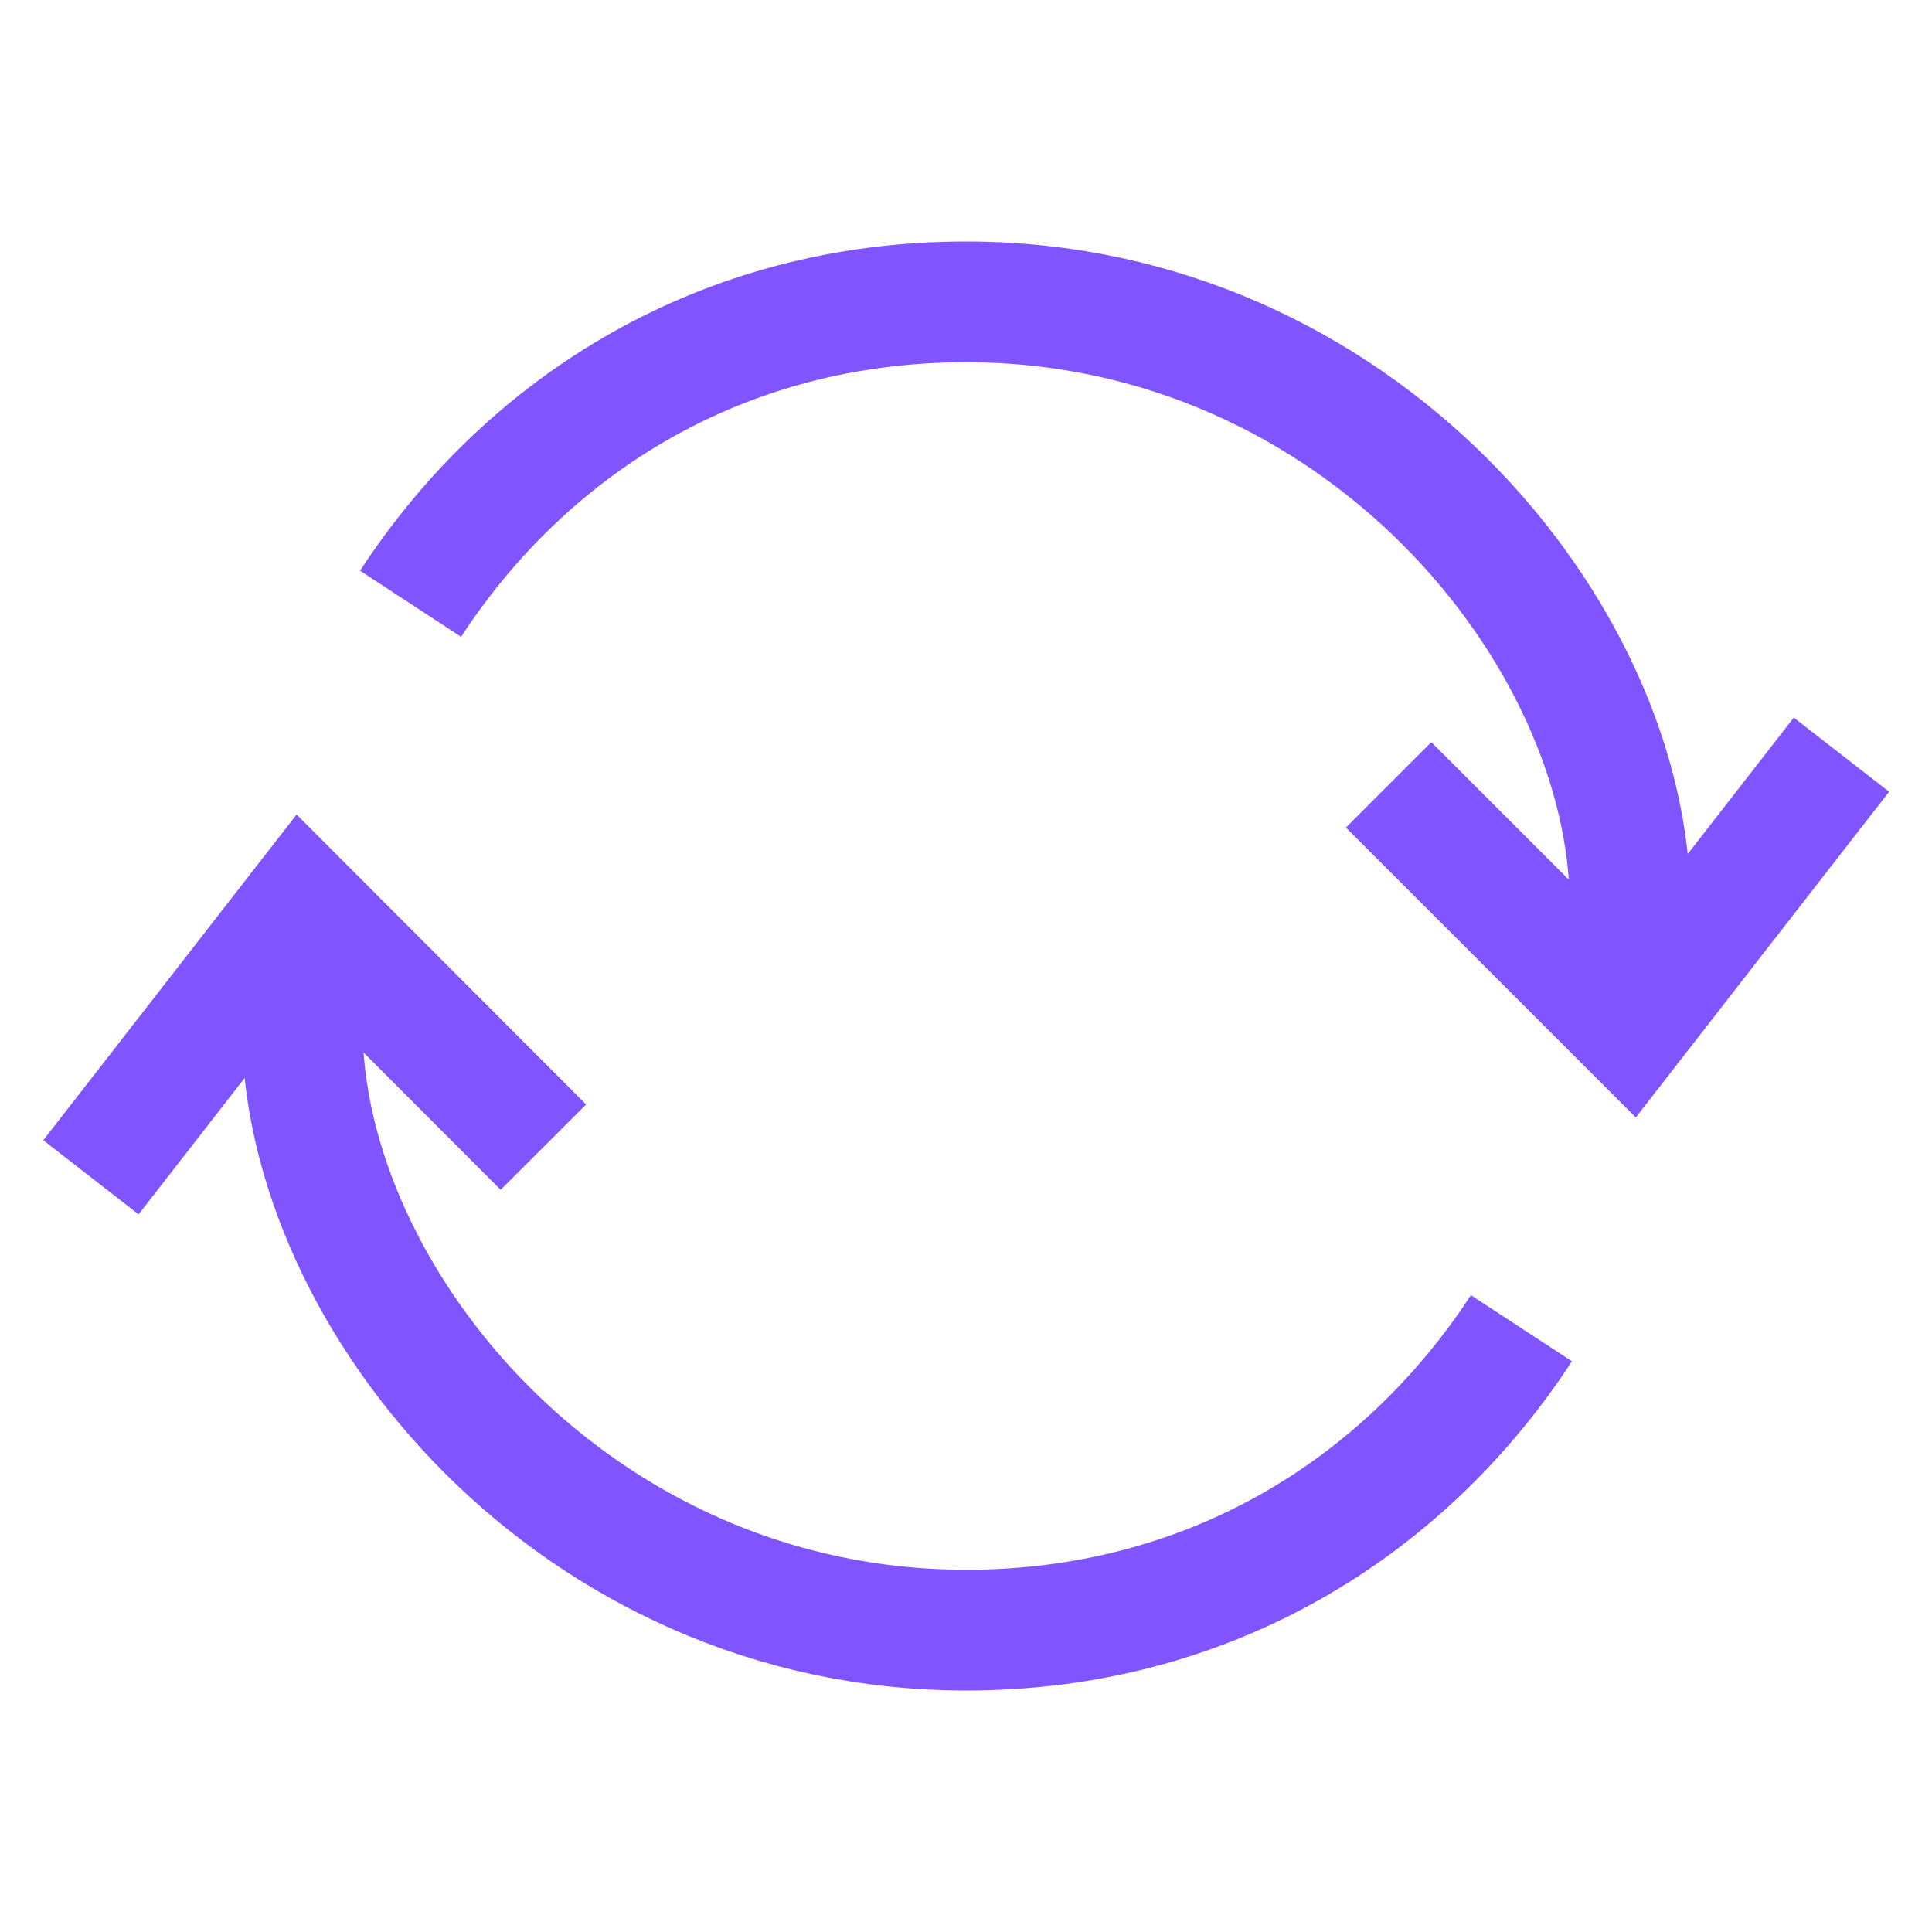
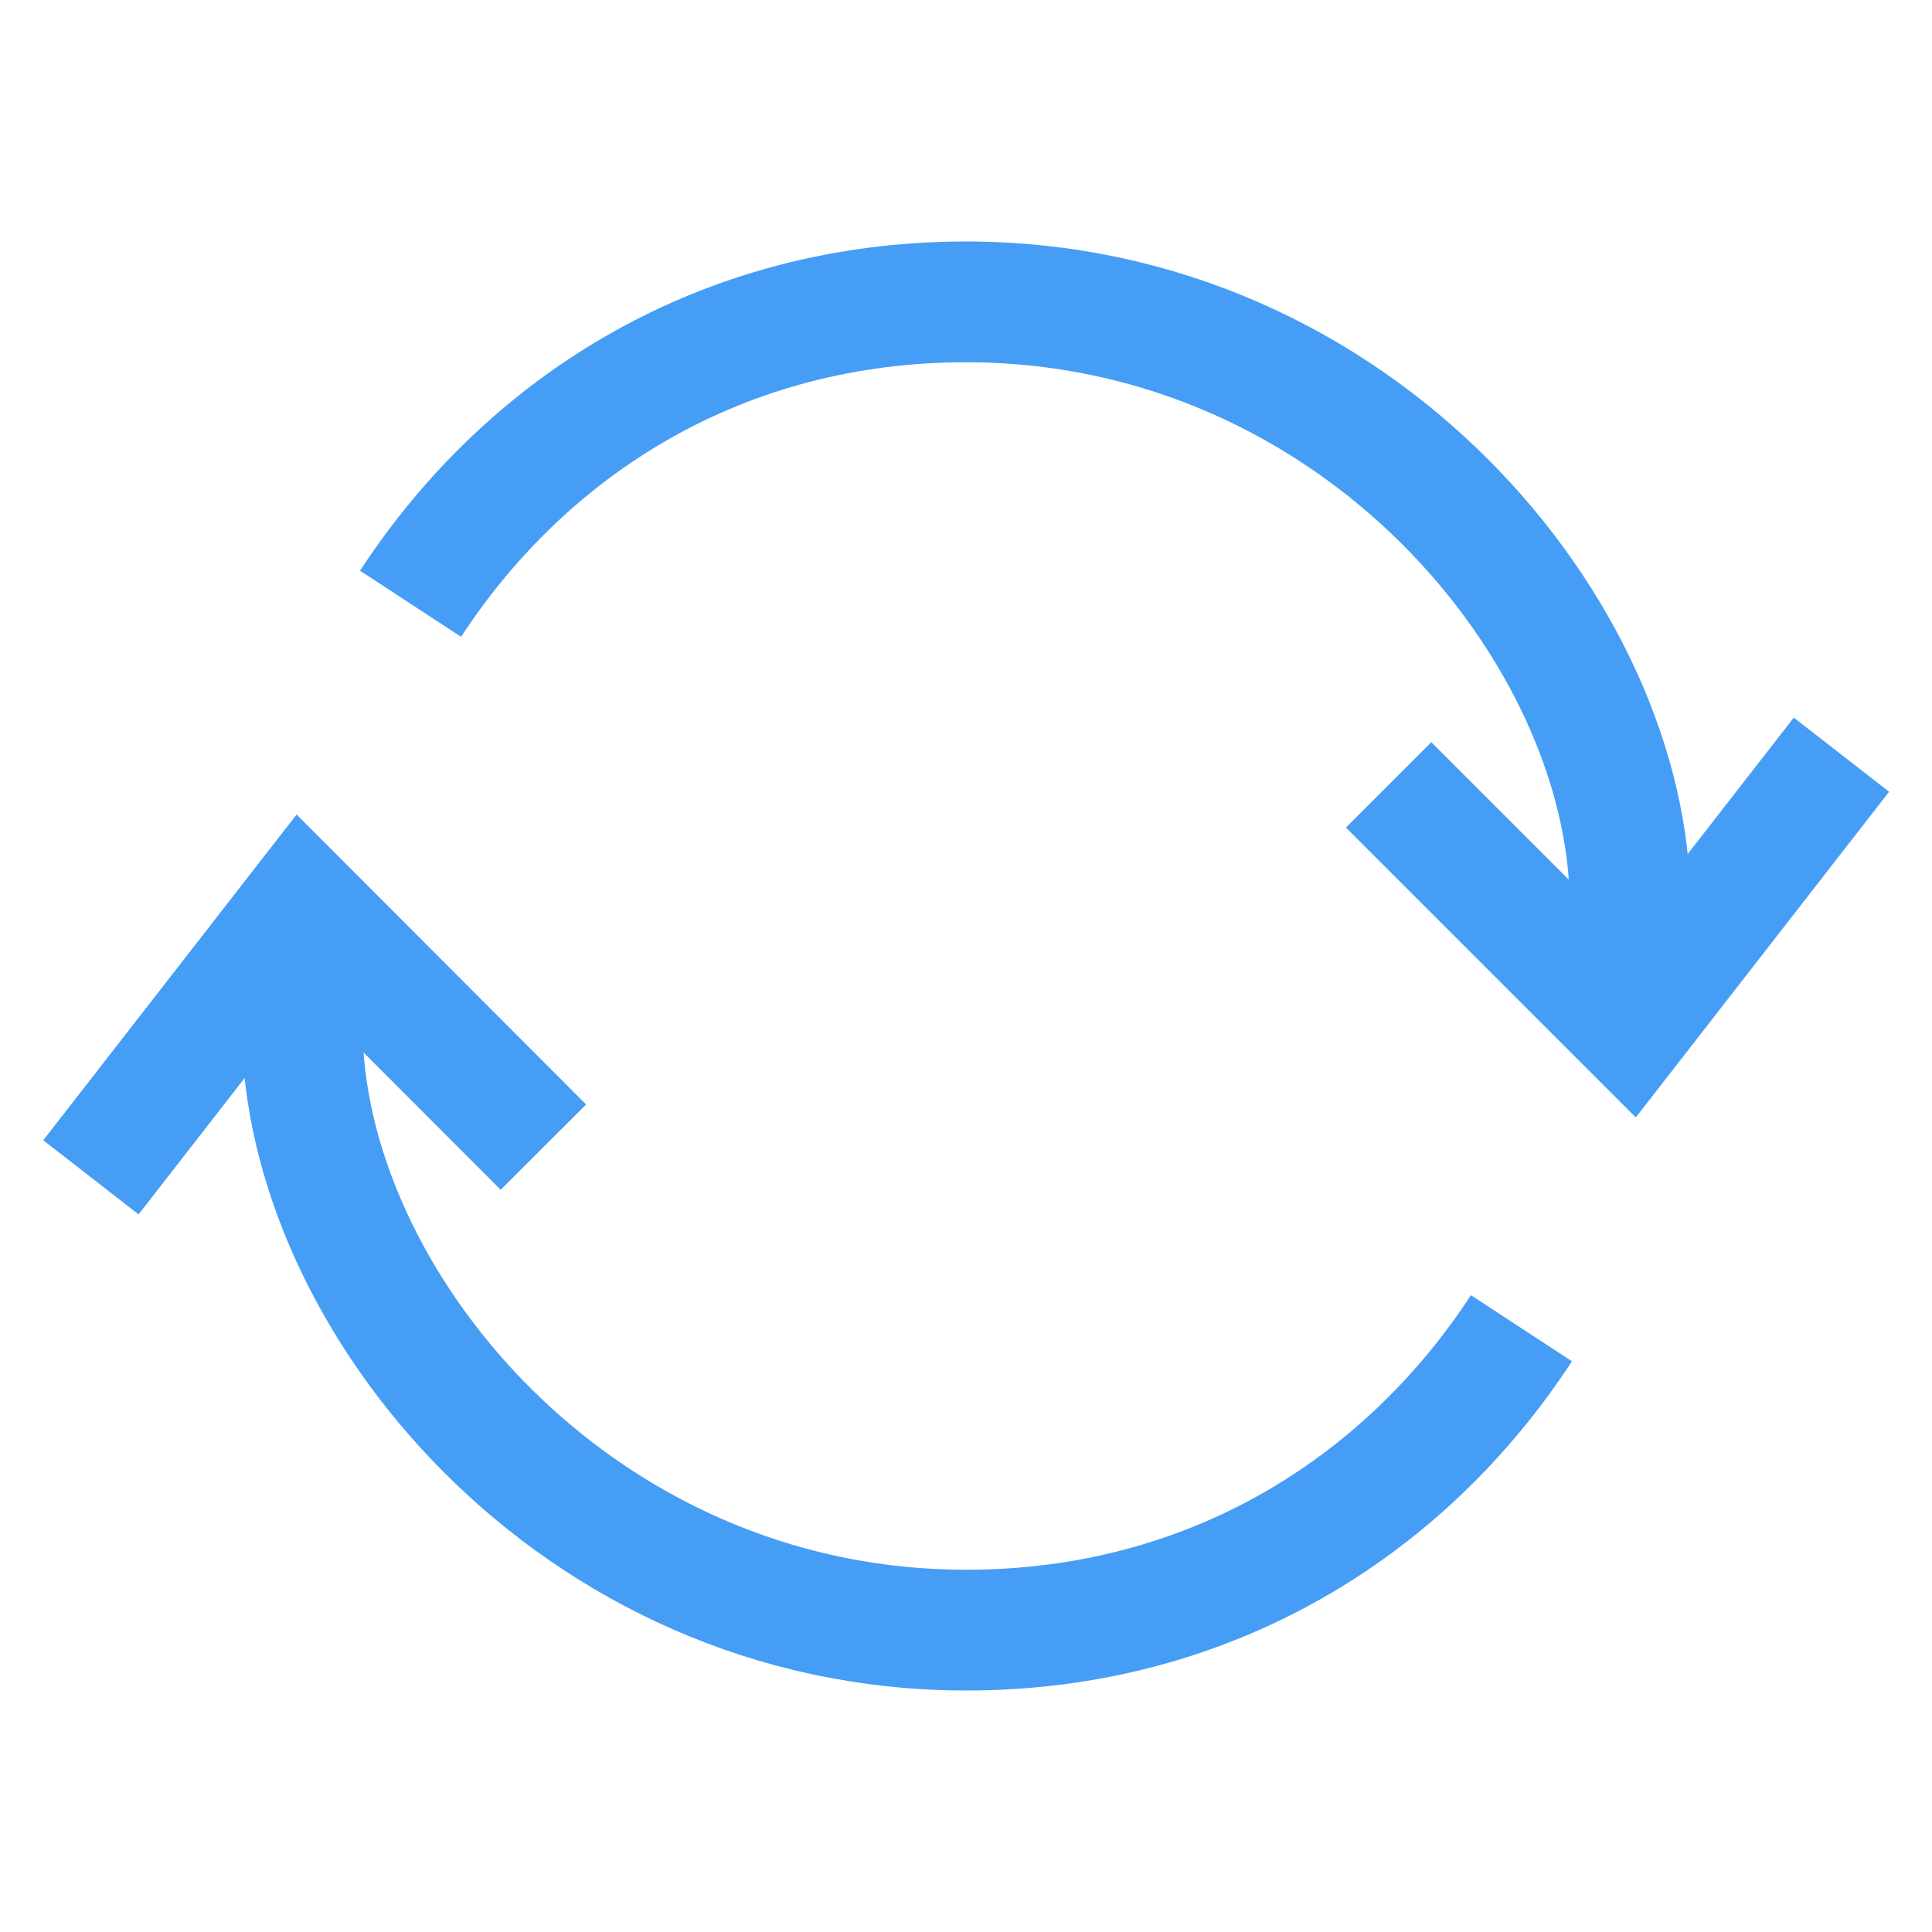
- <svg xmlns="http://www.w3.org/2000/svg" viewBox="0 0 16 16" fill="none" stroke="#8055FF">
+ <svg xmlns="http://www.w3.org/2000/svg" viewBox="0 0 16 16" fill="none" stroke="#459DF5">
  <path d="M2.503 7.5V8.5C2.503 10.75 4.753 13.5 8.003 13.5C10 13.5 11.619 12.5 12.6 11" fill="none" />
  <path d="M13.5 8.5V7.5C13.5 5.25 11.25 2.5 8 2.5C6 2.5 4.381 3.5 3.4 5" fill="none" />
  <path d="M4.5 9.5L2.503 7.5L0.753 9.75" fill="none" />
  <path d="M11.5 6.5L13.5 8.5L15.25 6.25" fill="none" />
</svg>
